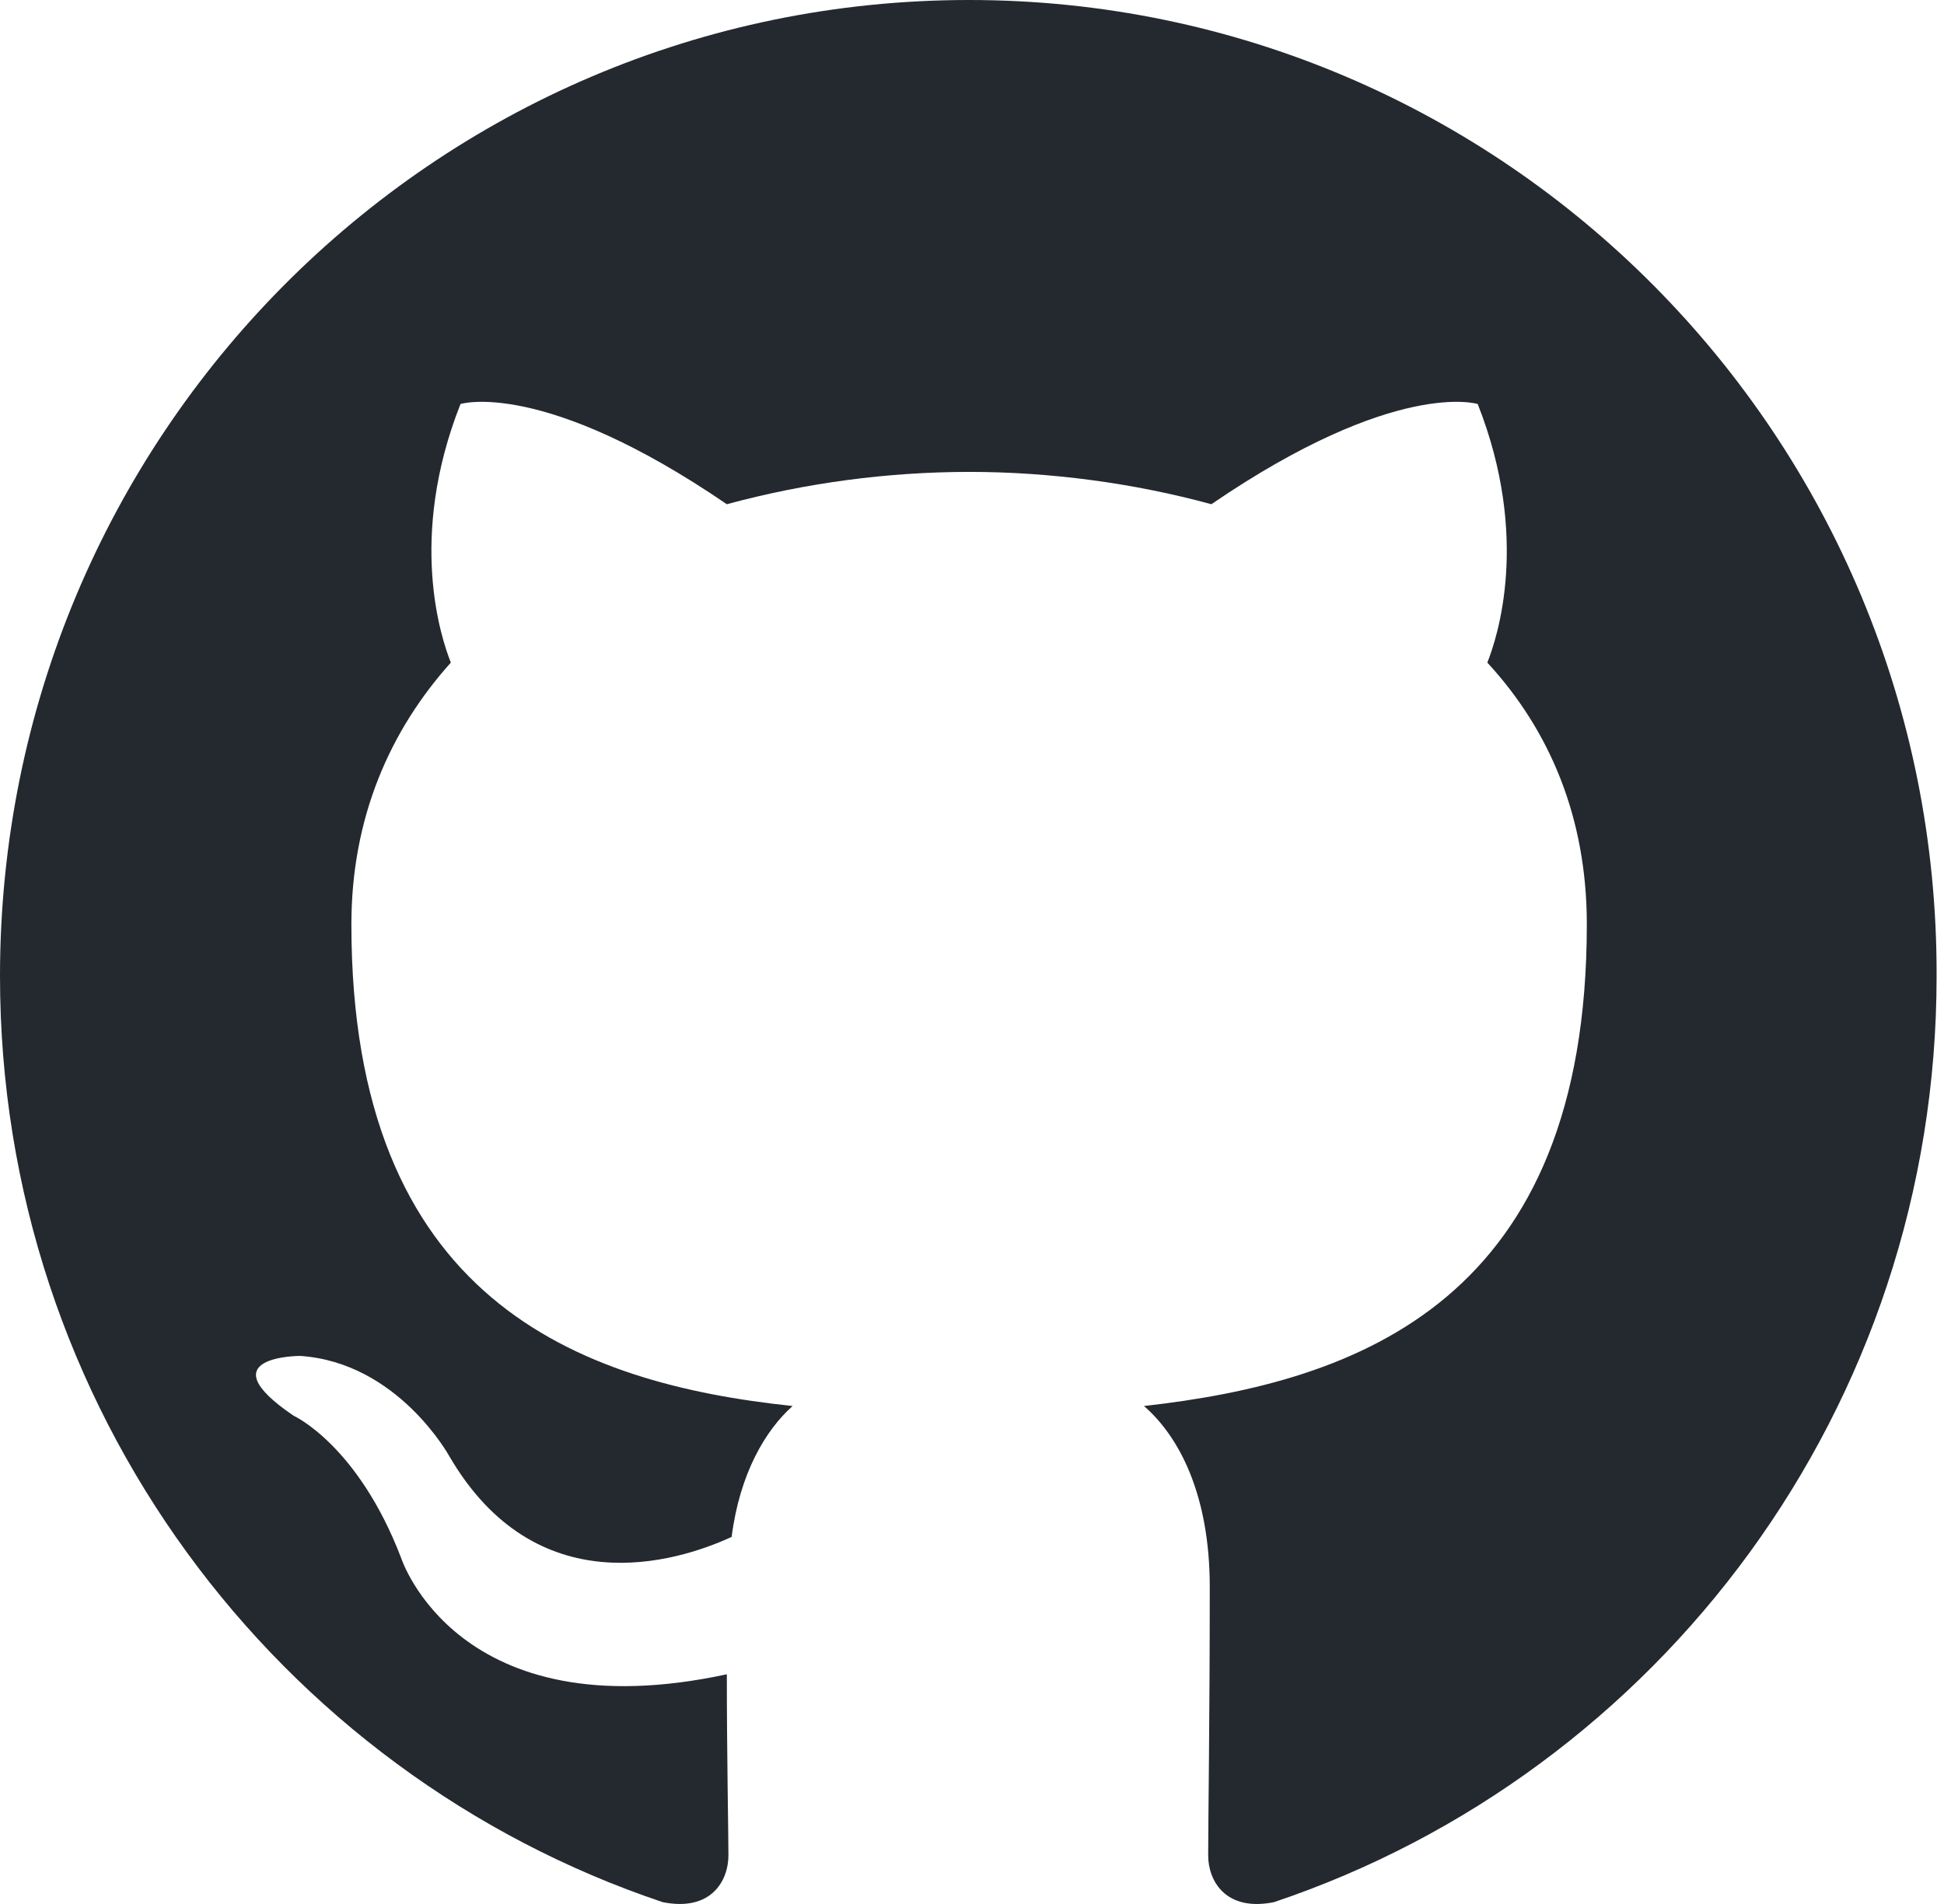
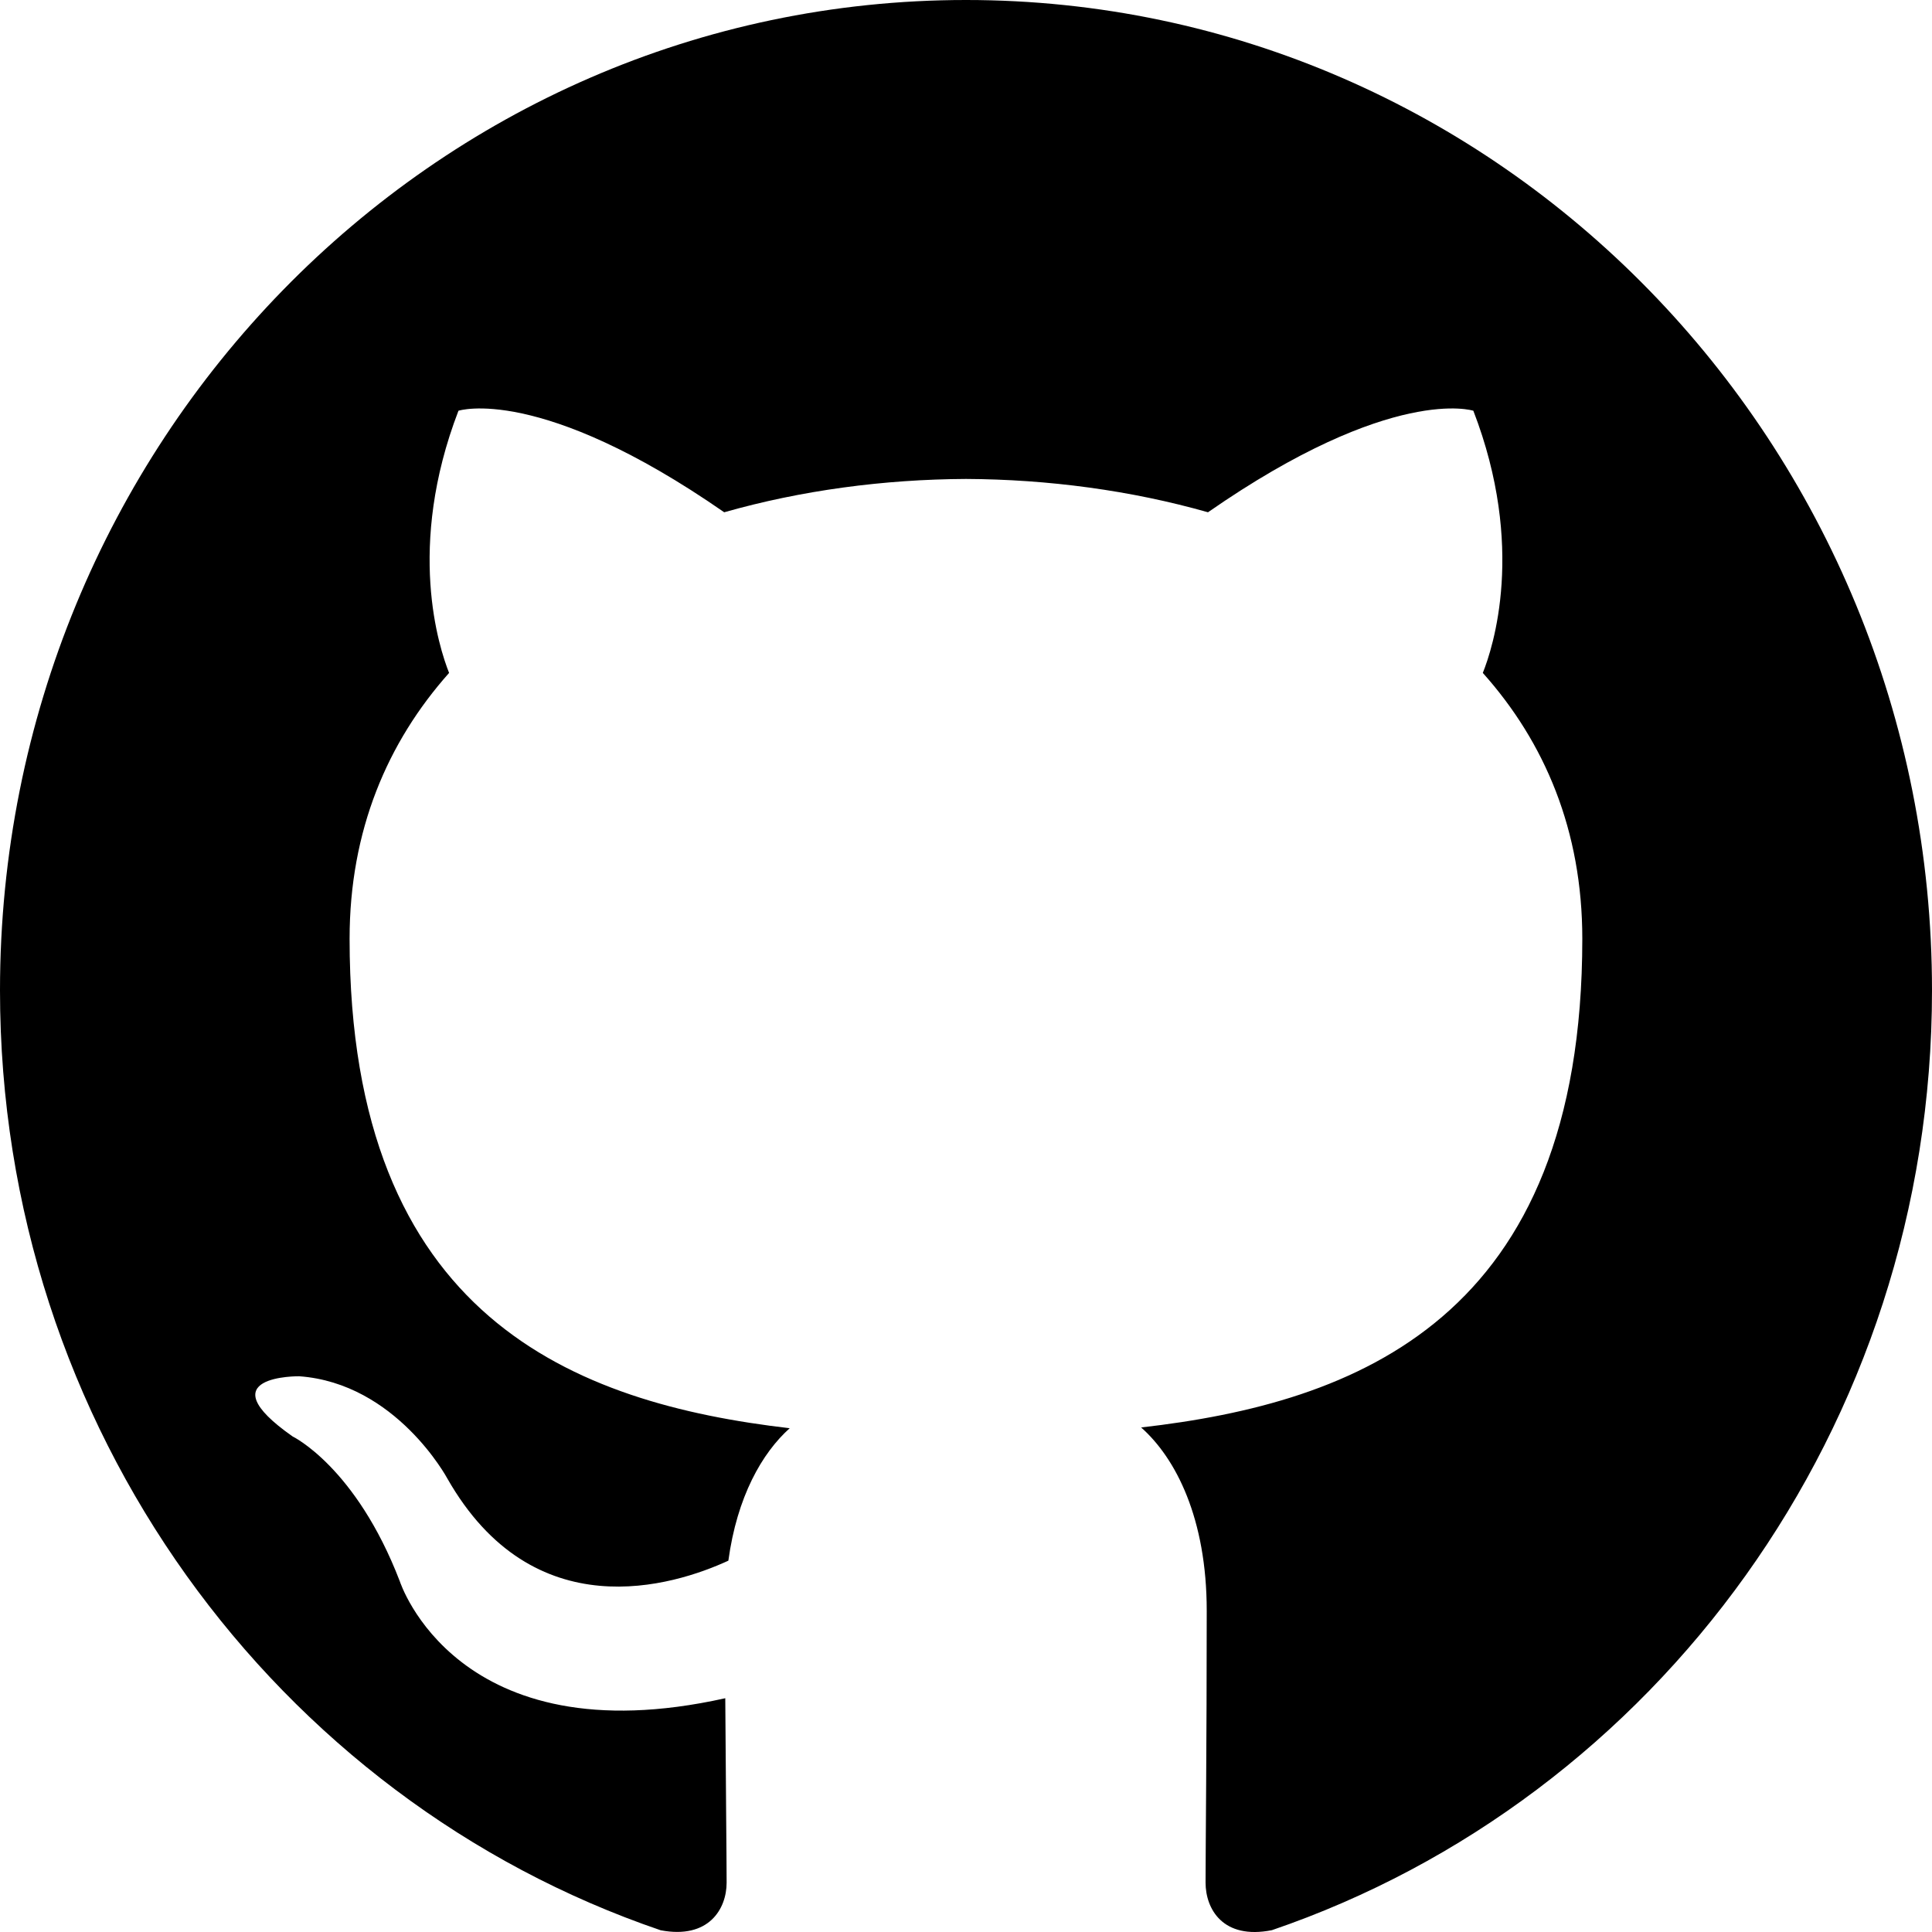
- <svg xmlns="http://www.w3.org/2000/svg" width="98" height="96">
-   <path fill-rule="evenodd" clip-rule="evenodd" d="M48.854 0C21.839 0 0 22 0 49.217c0 21.756 13.993 40.172 33.405 46.69 2.427.49 3.316-1.059 3.316-2.362 0-1.141-.08-5.052-.08-9.127-13.59 2.934-16.42-5.867-16.42-5.867-2.184-5.704-5.42-7.17-5.42-7.17-4.448-3.015.324-3.015.324-3.015 4.934.326 7.523 5.052 7.523 5.052 4.367 7.496 11.404 5.378 14.235 4.074.404-3.178 1.699-5.378 3.074-6.6-10.839-1.141-22.243-5.378-22.243-24.283 0-5.378 1.94-9.778 5.014-13.2-.485-1.222-2.184-6.275.486-13.038 0 0 4.125-1.304 13.426 5.052a46.97 46.97 0 0 1 12.214-1.63c4.125 0 8.33.571 12.213 1.63 9.302-6.356 13.427-5.052 13.427-5.052 2.67 6.763.97 11.816.485 13.038 3.155 3.422 5.015 7.822 5.015 13.2 0 18.905-11.404 23.06-22.324 24.283 1.78 1.548 3.316 4.481 3.316 9.126 0 6.6-.08 11.897-.08 13.526 0 1.304.89 2.853 3.316 2.364 19.412-6.52 33.405-24.935 33.405-46.691C97.707 22 75.788 0 48.854 0z" fill="#24292f" />
+ <svg xmlns="http://www.w3.org/2000/svg" width="800px" height="800px" viewBox="0 0 20 20" version="1.1" fill="#000000">
+   <g id="SVGRepo_bgCarrier" stroke-width="0" />
+   <g id="SVGRepo_tracerCarrier" stroke-linecap="round" stroke-linejoin="round" />
+   <g id="SVGRepo_iconCarrier">
+     <defs> </defs>
+     <g id="Page-1" stroke="none" stroke-width="1" fill="none" fill-rule="evenodd">
+       <g id="Dribbble-Light-Preview" transform="translate(-140, -7559)" fill="#000000">
+         <g id="icons" transform="translate(56, 160)">
+           <path d="M94,7399 C99.523,7399 104,7403.59 104,7409.253 C104,7413.782 101.138,7417.624 97.167,7418.981 C96.66,7419.082 96.48,7418.762 96.48,7418.489 C96.48,7418.151 96.492,7417.047 96.492,7415.675 C96.492,7414.719 96.172,7414.095 95.813,7413.777 C98.04,7413.523 100.38,7412.656 100.38,7408.718 C100.38,7407.598 99.992,7406.684 99.35,7405.966 C99.454,7405.707 99.797,7404.664 99.252,7403.252 C99.252,7403.252 98.414,7402.977 96.505,7404.303 C95.706,7404.076 94.85,7403.962 94,7403.958 C93.15,7403.962 92.295,7404.076 91.497,7404.303 C89.586,7402.977 88.746,7403.252 88.746,7403.252 C88.203,7404.664 88.546,7405.707 88.649,7405.966 C88.01,7406.684 87.619,7407.598 87.619,7408.718 C87.619,7412.646 89.954,7413.526 92.175,7413.785 C91.889,7414.041 91.63,7414.493 91.54,7415.156 C90.97,7415.418 89.522,7415.871 88.63,7414.304 C88.63,7414.304 88.101,7413.319 87.097,7413.247 C87.097,7413.247 86.122,7413.234 87.029,7413.87 C87.029,7413.87 87.684,7414.185 88.139,7415.37 C88.139,7415.37 88.726,7417.2 91.508,7416.58 C91.513,7417.437 91.522,7418.245 91.522,7418.489 C91.522,7418.76 91.338,7419.077 90.839,7418.982 C86.865,7417.627 84,7413.783 84,7409.253 C84,7403.59 88.478,7399 94,7399" id="github-[#142]"> </path>
+         </g>
+       </g>
+     </g>
+   </g>
</svg>
